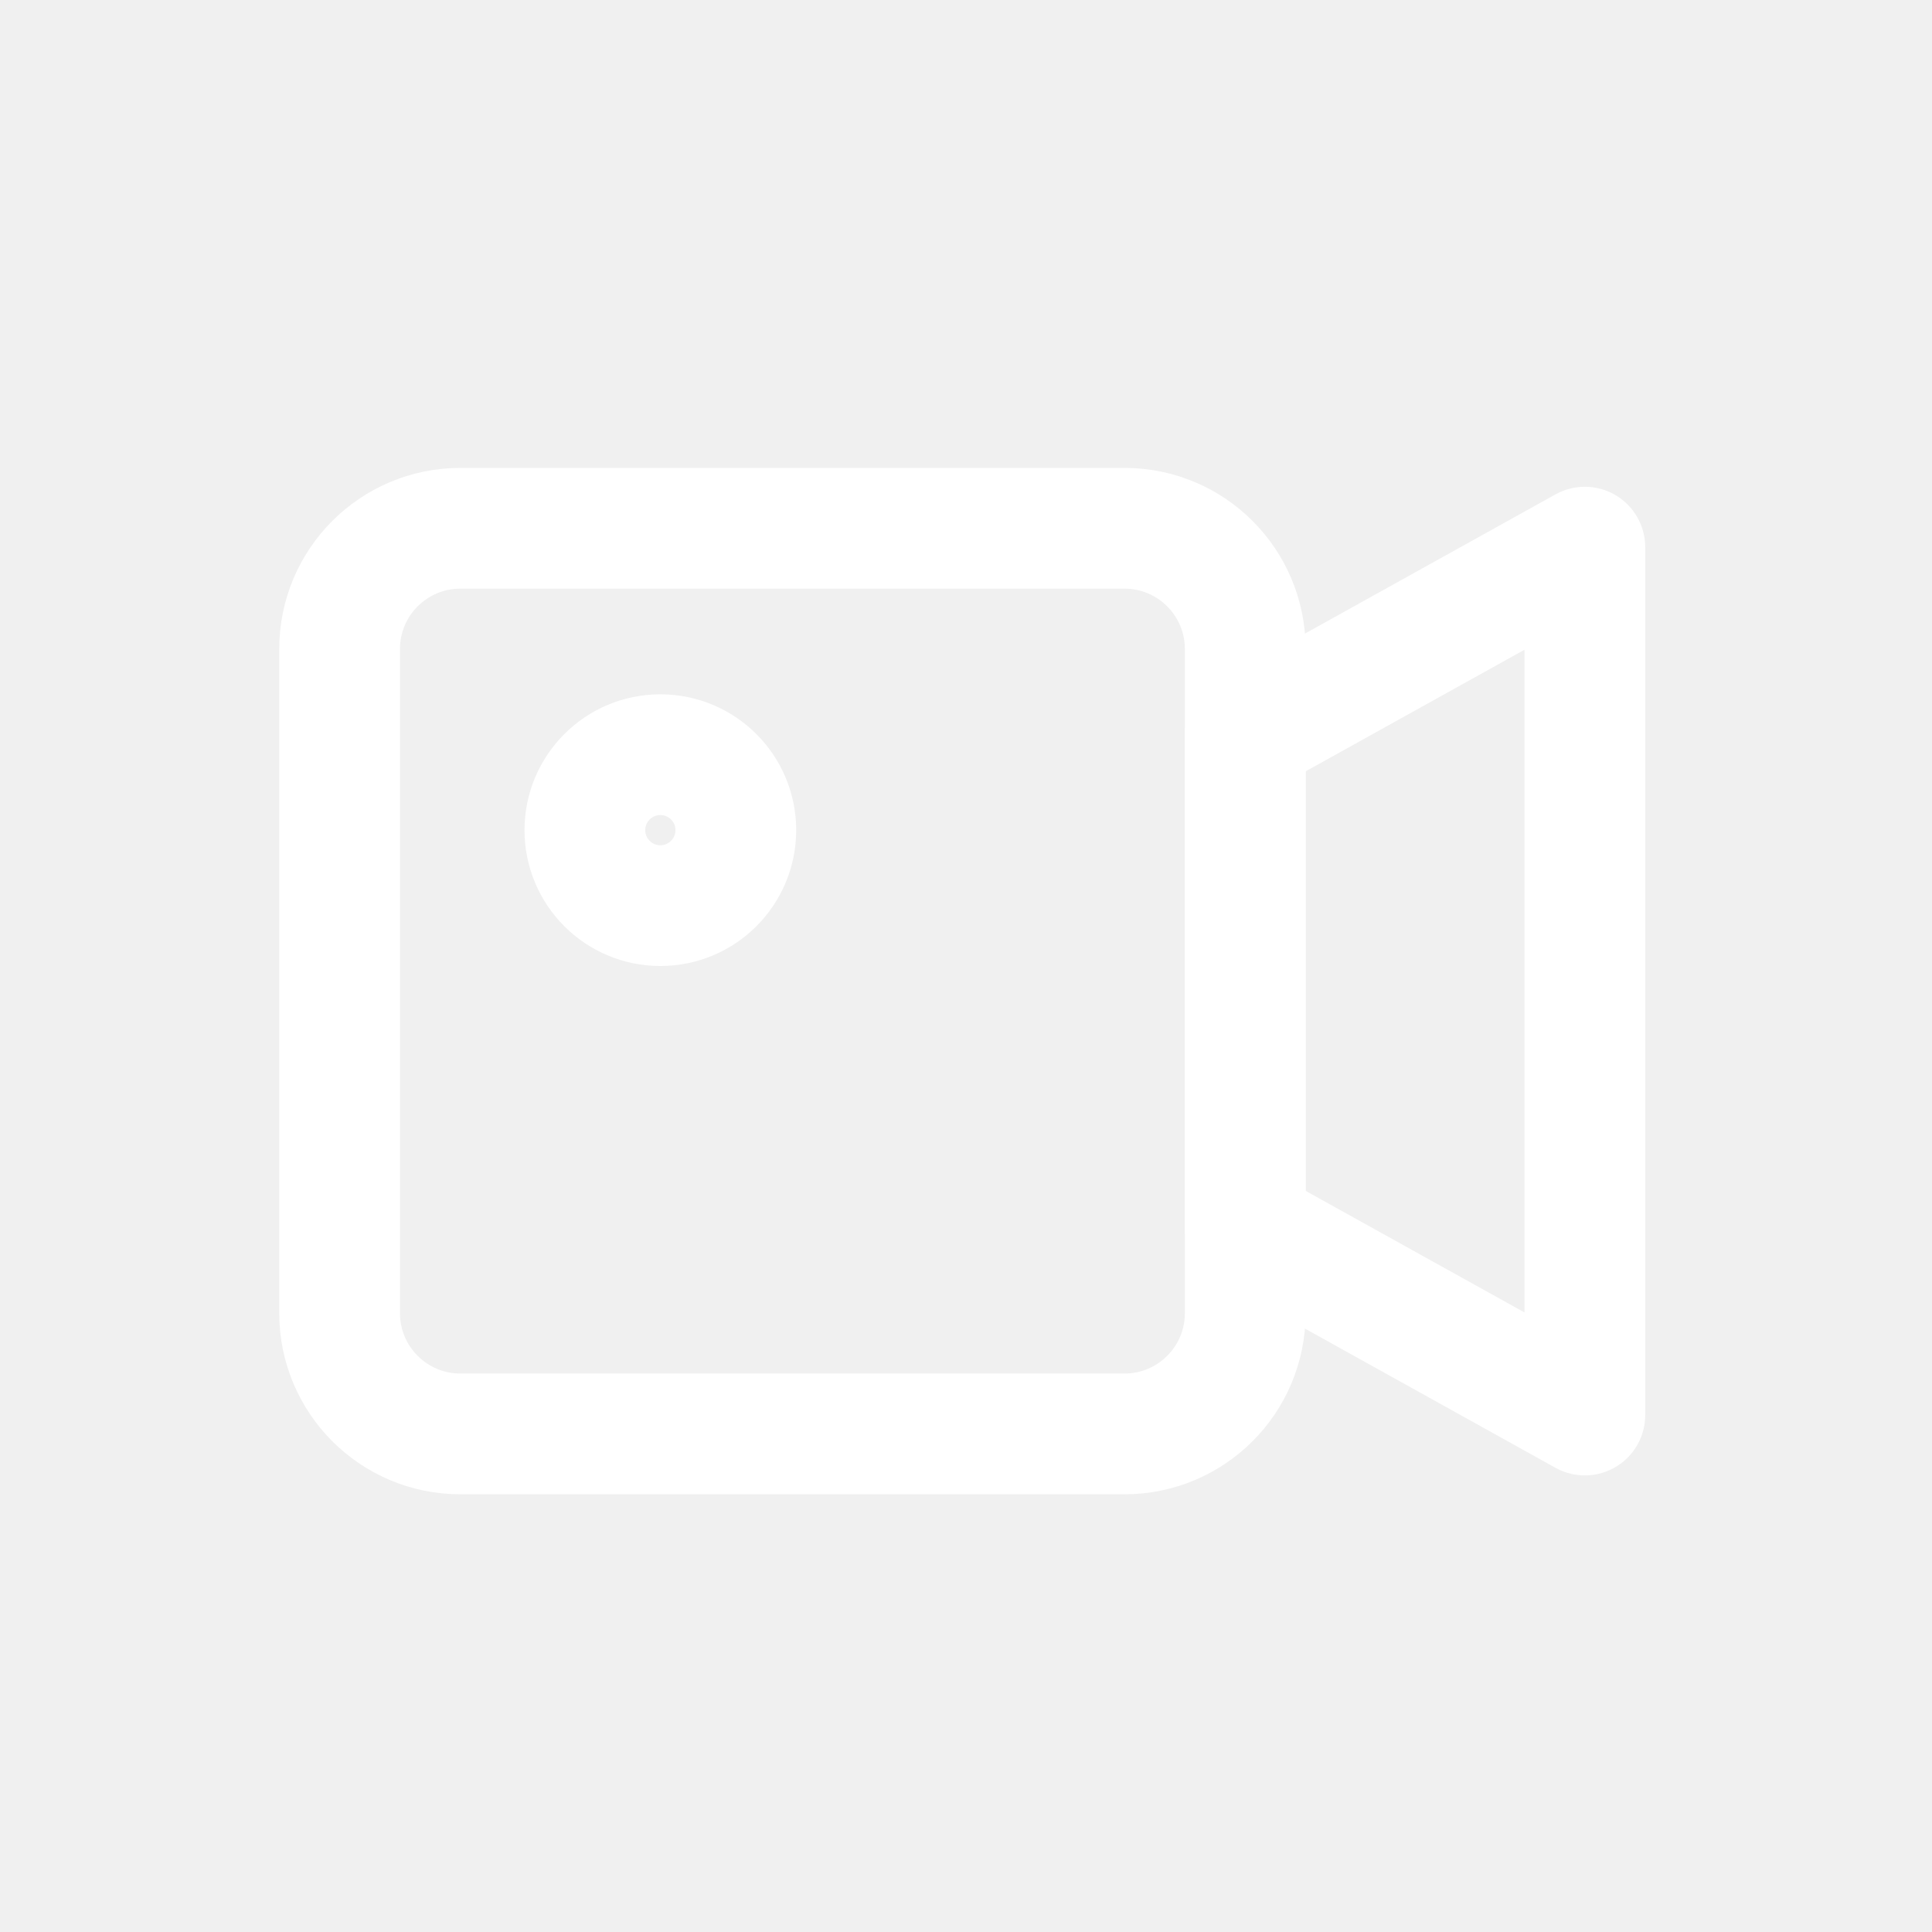
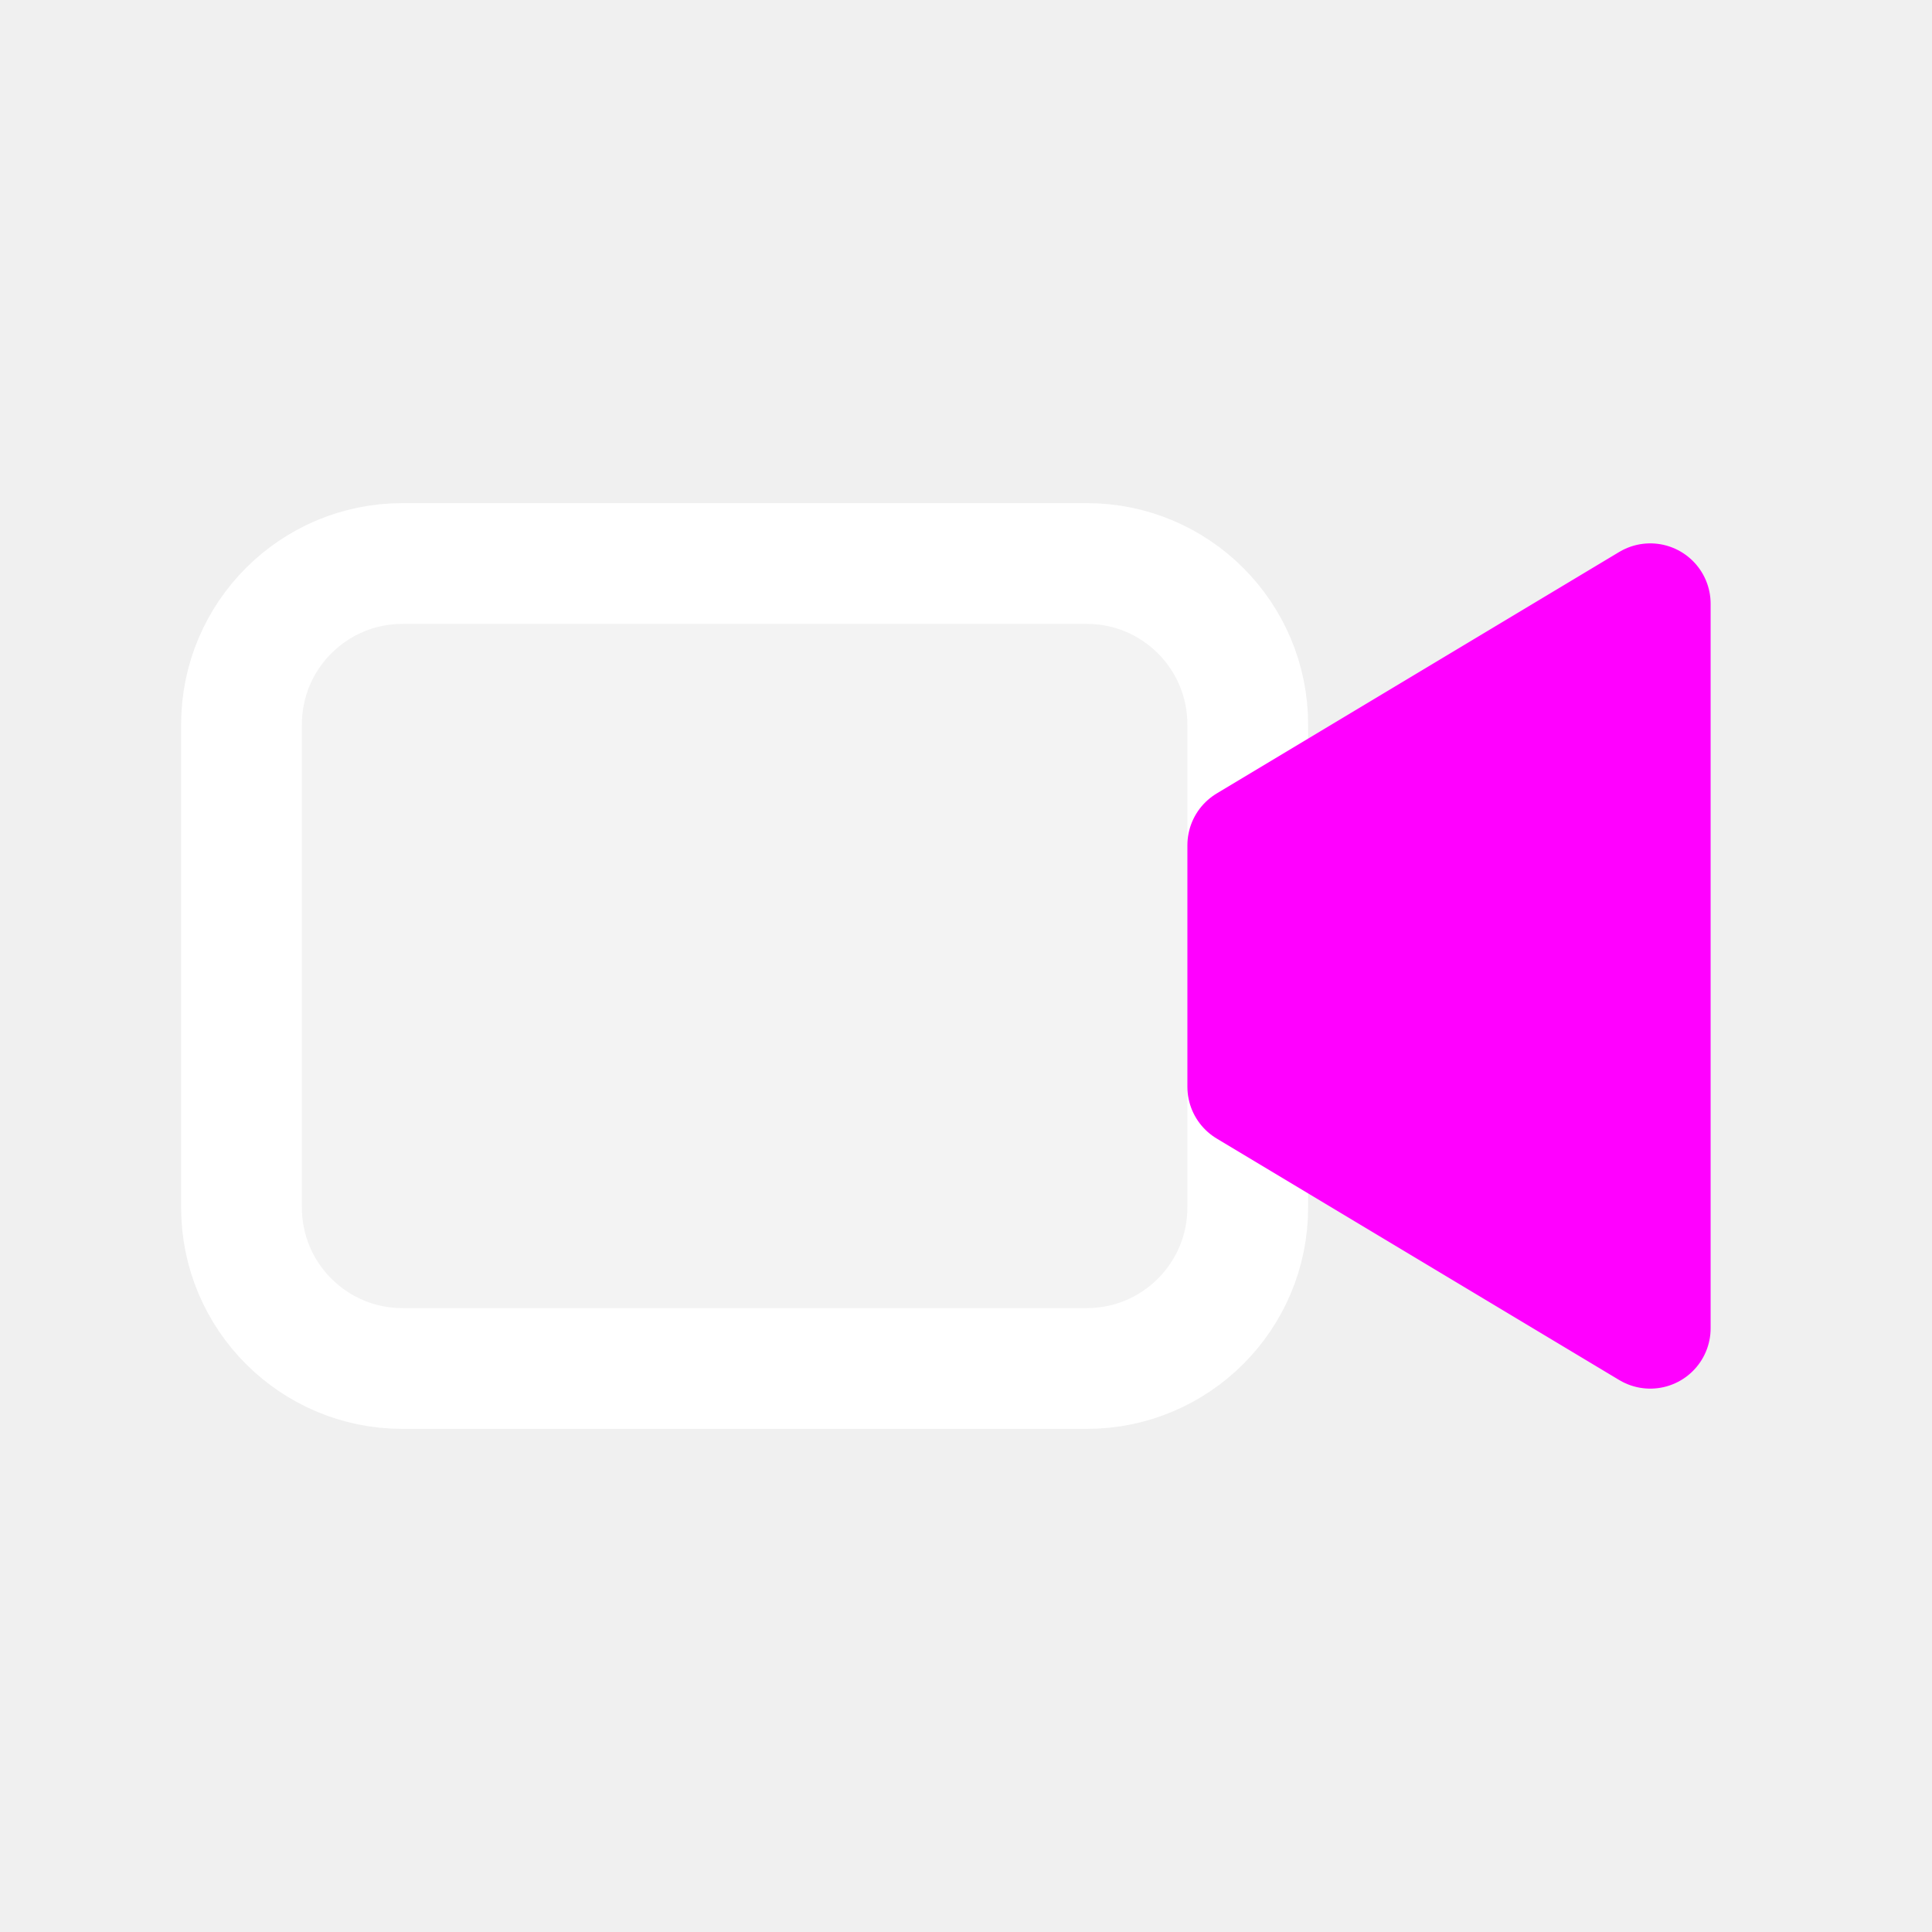
- <svg xmlns="http://www.w3.org/2000/svg" viewBox="0 0 512 512">
-   <rect x="90" y="140" width="240" height="240" rx="32" stroke="white" stroke-width="32" fill="none" />
-   <polygon points="330,195 420,145 420,375 330,325" stroke="white" stroke-width="32" fill="none" stroke-linejoin="round" />
-   <ellipse cx="175.0" cy="220.0" rx="20.0" ry="20.0" fill="none" stroke="white" stroke-width="32" />
+ <svg xmlns="http://www.w3.org/2000/svg" viewBox="0 0 24 24" fill="none" stroke="#ffffff" stroke-width="1.5" stroke-linecap="round" stroke-linejoin="round">
+   <rect x="3" y="7" width="12.5" height="10" rx="2" fill="#ffffff" fill-opacity=".18" />
+   <path d="M15.5 10.5l5-3v9l-5-3z" fill="#ff00ff" stroke="#ff00ff" />
</svg>
